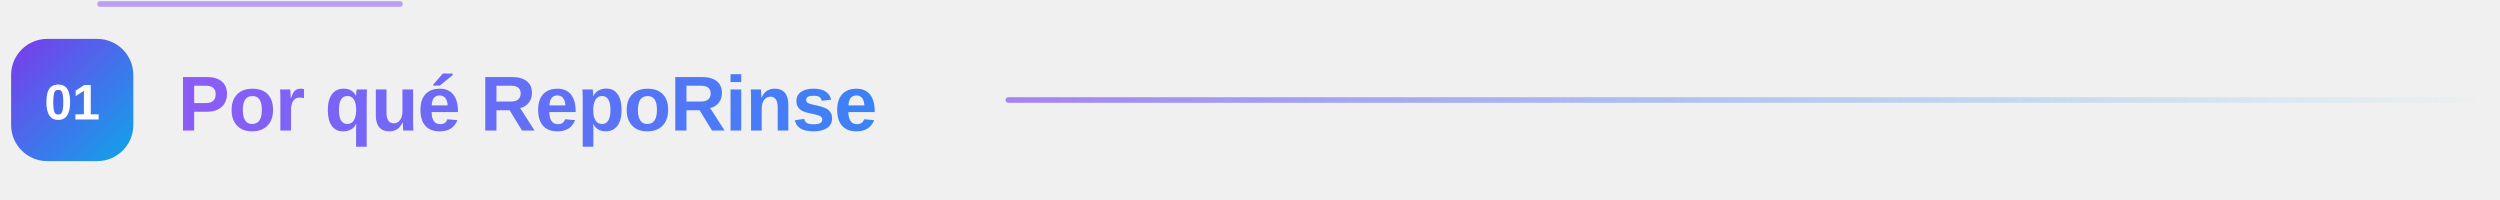
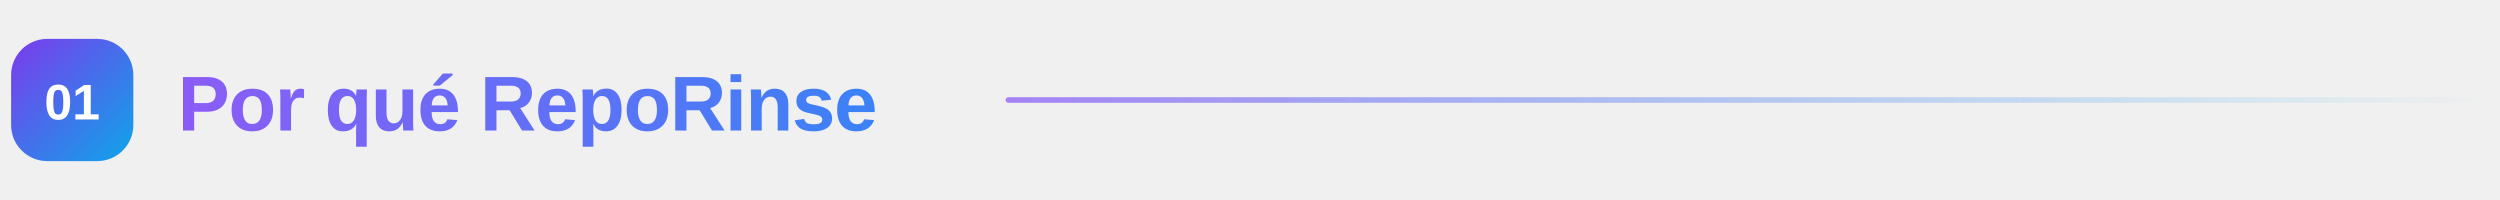
- <svg xmlns="http://www.w3.org/2000/svg" width="900" height="72" viewBox="0 0 900 72" role="img" aria-label="Por qué RepoRinse" data-readme-motion="subtle">
+ <svg xmlns="http://www.w3.org/2000/svg" width="900" height="72" viewBox="0 0 900 72" role="img" aria-label="Por qué RepoRinse">
  <defs>
    <linearGradient id="g" x1="0" y1="0" x2="1" y2="1">
      <stop offset="0" stop-color="#7c3aed" />
      <stop offset="1" stop-color="#0ea5e9" />
    </linearGradient>
    <linearGradient id="t" x1="0" y1="0" x2="1" y2="0">
      <stop offset="0" stop-color="#8b5cf6" />
      <stop offset="1" stop-color="#3b82f6" />
    </linearGradient>
    <linearGradient id="l" x1="0" y1="0" x2="1" y2="0">
      <stop offset="0" stop-color="#8b5cf6" stop-opacity="0.75" />
      <stop offset="1" stop-color="#0ea5e9" stop-opacity="0" />
    </linearGradient>
    <style>text { font-family: "Segoe UI", -apple-system, BlinkMacSystemFont, "Helvetica Neue", Arial, sans-serif; }</style>
  </defs>
  <rect x="4" y="14" width="44" height="44" rx="13" fill="url(#g)" />
  <text x="26" y="43" text-anchor="middle" style="font-size:18px;font-weight:800;fill:#ffffff">01</text>
  <text x="64" y="47" style="font-size:28px;font-weight:800;letter-spacing:-0.4px" fill="url(#t)">Por qué RepoRinse</text>
  <rect x="362" y="35" width="532" height="2" rx="1" fill="url(#l)" />
-   <style data-readme-builder-motion="1">
- @keyframes rb-accent {0%,100%{filter:brightness(1)}50%{filter:brightness(1.3)}}
- @keyframes rb-trace {from{stroke-dashoffset:900}to{stroke-dashoffset:0}}
- svg[data-readme-motion] .rb-motion-line{animation:rb-trace 2s ease-in-out 2;stroke-dasharray:108 900;stroke-dashoffset:0;opacity:.55}
- svg[data-readme-motion] &gt; path,svg[data-readme-motion] &gt; g:not(.rb-motion-layer){animation:rb-accent 2s ease-in-out 2}
- @media (prefers-reduced-motion:reduce){svg[data-readme-motion] .rb-motion-line,svg[data-readme-motion] &gt; path,svg[data-readme-motion] &gt; g:not(.rb-motion-layer){animation:none!important;filter:none!important}}
- </style>
-   <g class="rb-motion-layer" aria-hidden="true" pointer-events="none">
-     <path class="rb-motion-line" d="M36 1.44h828" fill="none" stroke="#8b5cf6" stroke-width="2" stroke-linecap="round" />
-   </g>
</svg>
